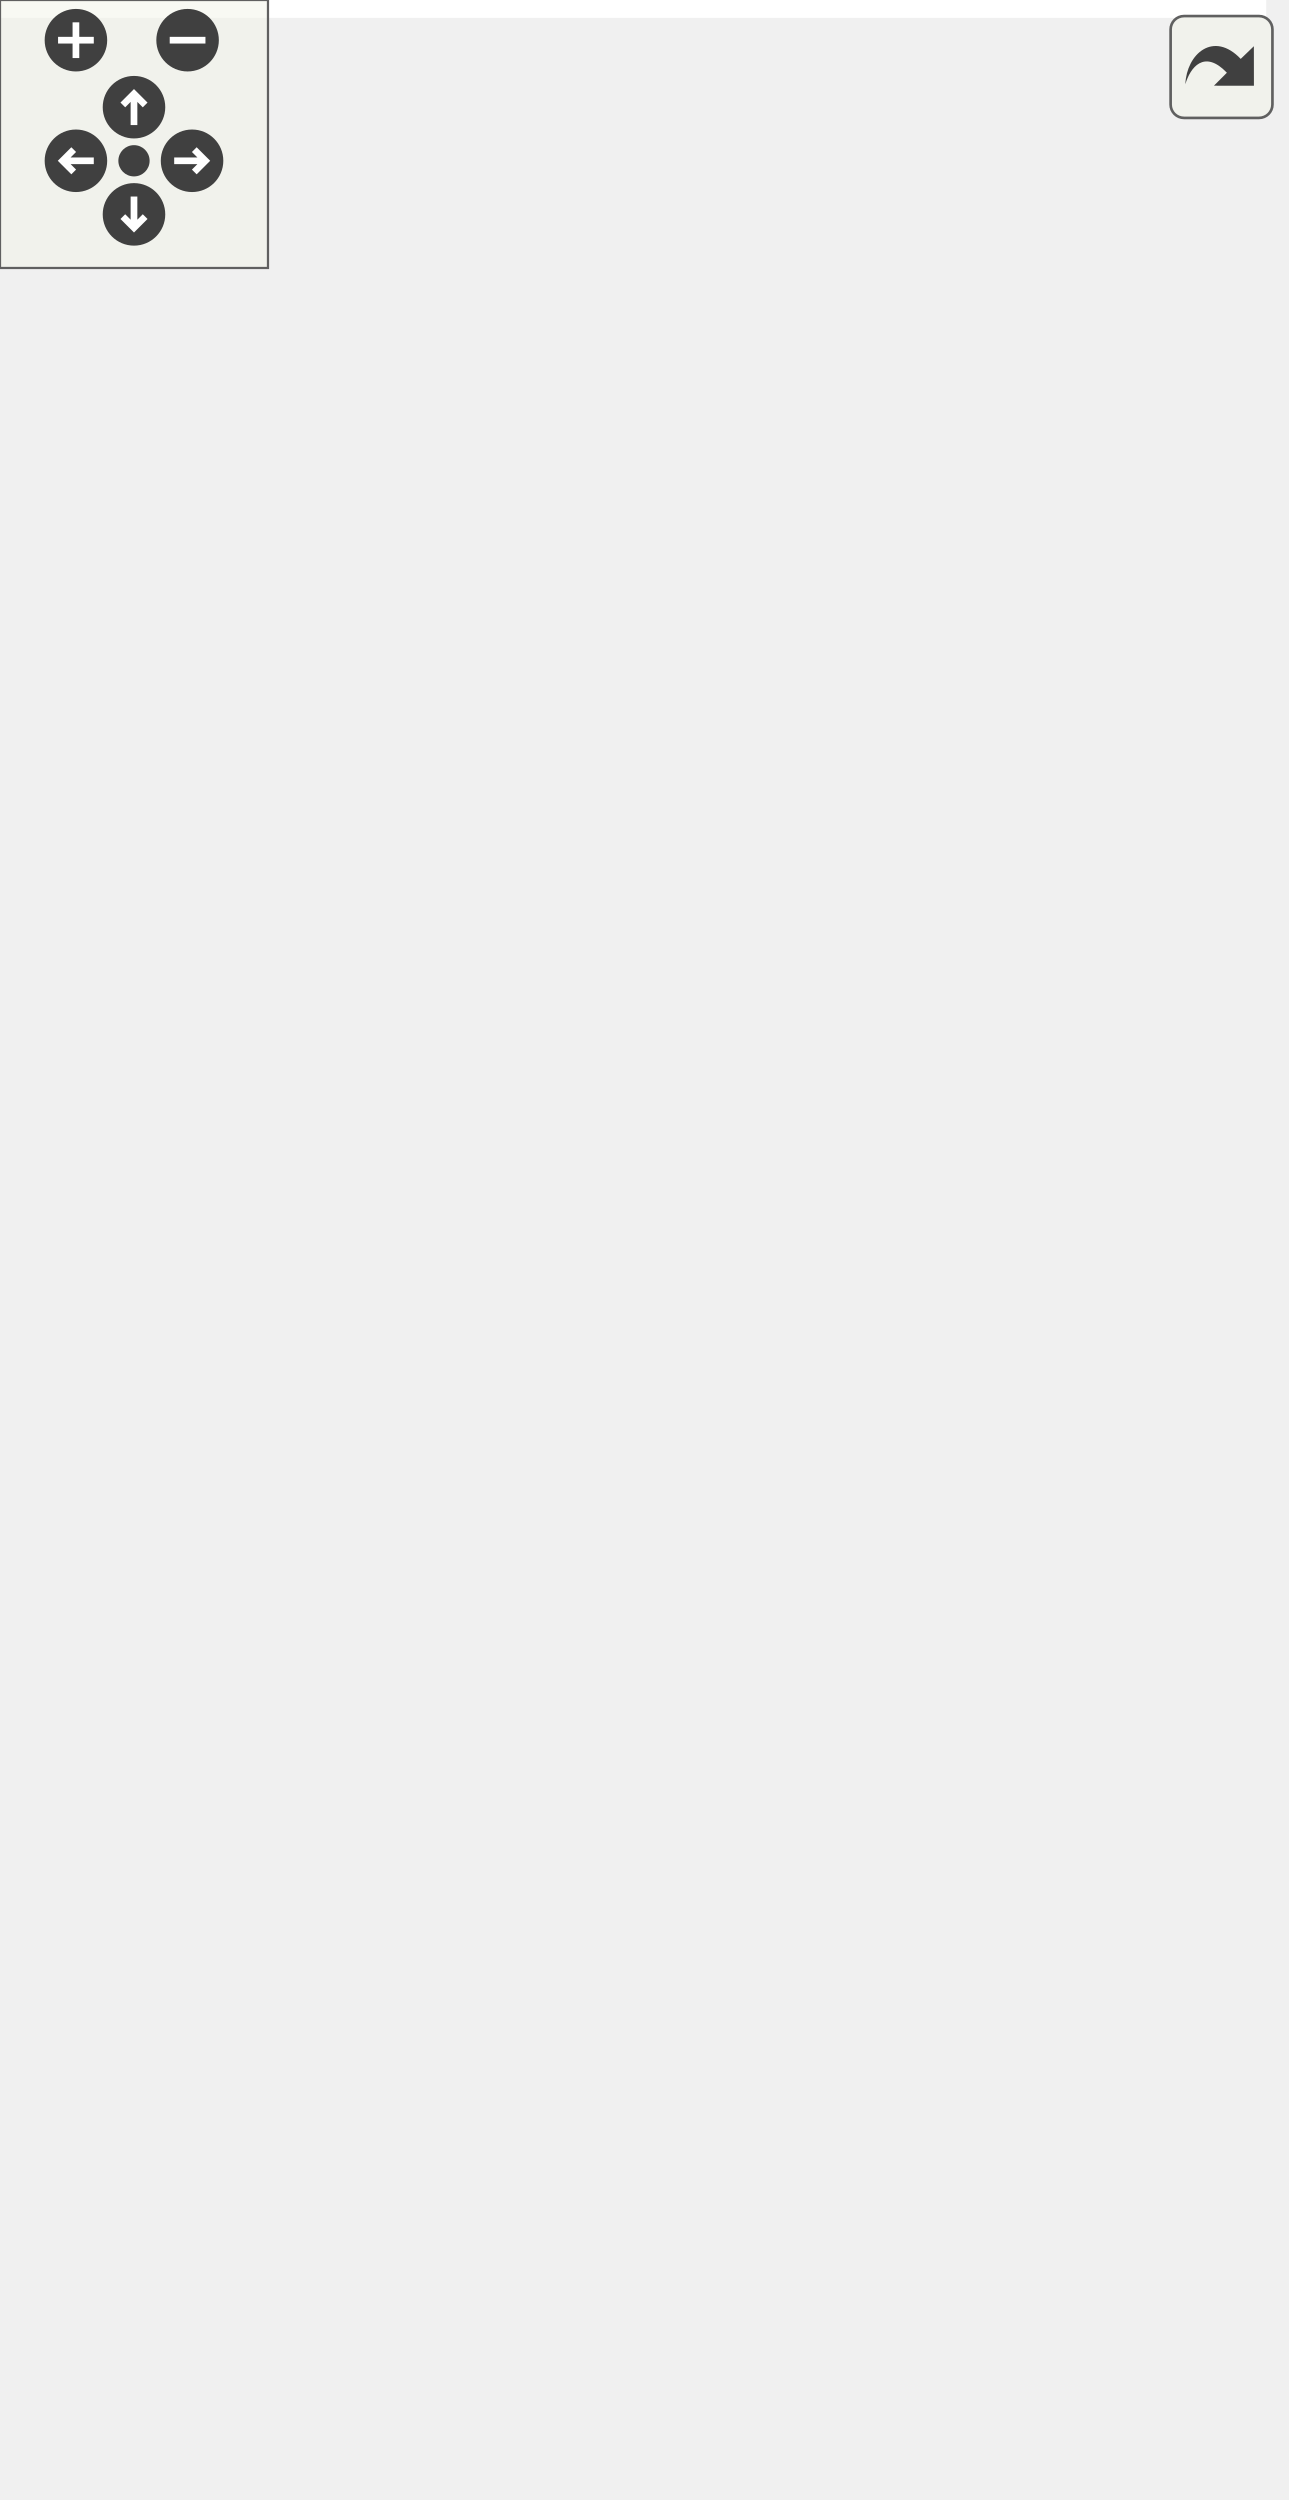
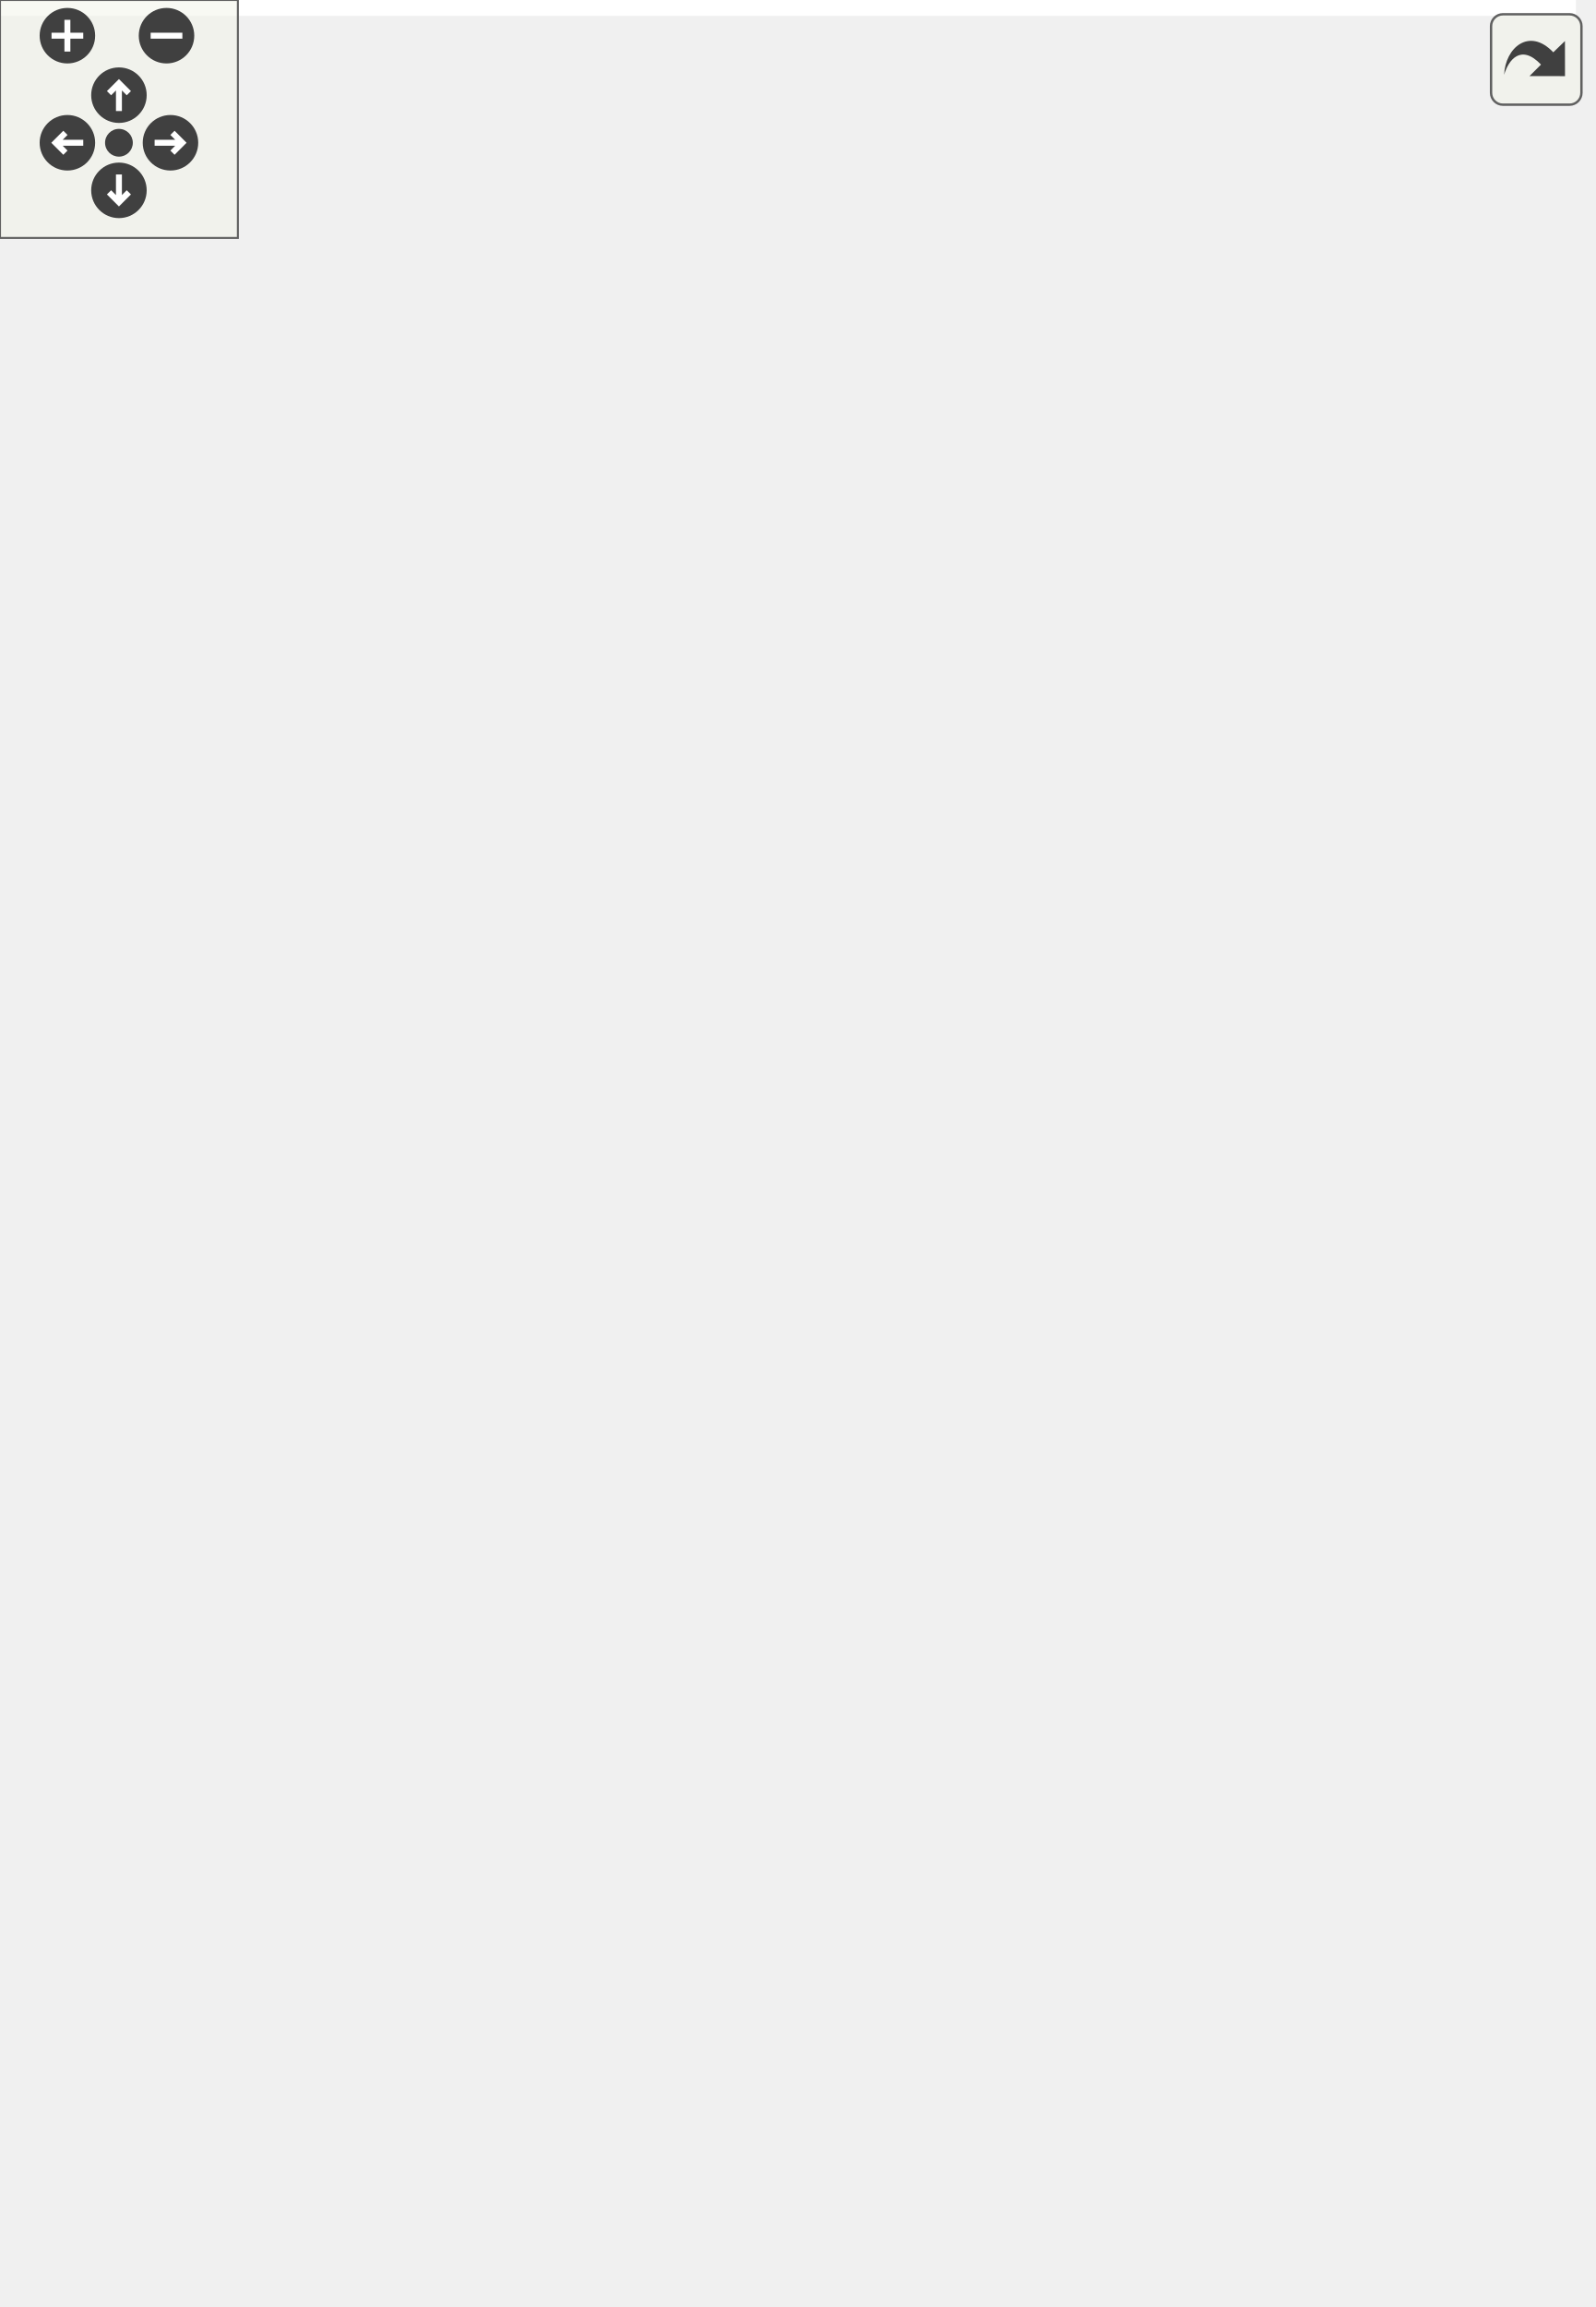
<svg xmlns="http://www.w3.org/2000/svg" xmlns:xlink="http://www.w3.org/1999/xlink" id="main" version="1.1" xml:space="preserve">
  <style type="text/css">
.edge:hover path { stroke: red; }
.edge:hover polygon { stroke: red; fill: red; }
</style>
  <defs>
    <circle id="rim" cx="0" cy="0" r="7" />
    <circle id="rim2" cx="0" cy="0" r="3.5" />
    <g id="zoomPlus">
      <use xlink:href="#rim" fill="#404040">
        <set attributeName="fill" to="#808080" begin="zoomplus.mouseover" end="zoomplus.mouseout" />
      </use>
      <path d="M-4,0h8M0,-4v8" fill="none" stroke="white" stroke-width="1.5" pointer-events="none" />
    </g>
    <g id="zoomMin">
      <use xlink:href="#rim" fill="#404040">
        <set attributeName="fill" to="#808080" begin="zoomminus.mouseover" end="zoomminus.mouseout" />
      </use>
      <path d="M-4,0h8" fill="none" stroke="white" stroke-width="1.5" pointer-events="none" />
    </g>
    <g id="dirArrow">
      <path fill="none" stroke="white" stroke-width="1.5" d="M0,-3.0v7 M-2.5,-0.5L0,-3.0L2.5,-0.5" />
    </g>
    <g id="resetDef">
      <use xlink:href="#rim2" fill="#404040">
        <set attributeName="fill" to="#808080" begin="reset.mouseover" end="reset.mouseout" />
      </use>
    </g>
  </defs>
  <svg id="graph" class="graph">
    <g id="viewport">
-       <polygon fill="white" stroke="transparent" points="-4,4 -4,-499 283.5,-499 283.5,4 -4,4" />
+       <polygon fill="white" stroke="transparent" points="-4,4 -4,-521 397.5,-521 397.5,4 -4,4" />
      <g id="node1" class="node">
        <g id="a_node1">
          <a xlink:title=" ">
-             <polygon fill="#bfbfbf" stroke="black" points="110,-0.5 110,-112.5 261,-112.5 261,-0.5 110,-0.5" />
-             <text text-anchor="middle" x="185.5" y="-100.5" font-family="Helvetica,sans-Serif" font-size="10.00">gauri::ImGuiLayer</text>
-             <polyline fill="none" stroke="black" points="110,-93.5 261,-93.5 " />
-             <text text-anchor="middle" x="185.5" y="-81.5" font-family="Helvetica,sans-Serif" font-size="10.00"> </text>
-             <polyline fill="none" stroke="black" points="110,-74.5 261,-74.5 " />
-             <text text-anchor="start" x="118" y="-62.5" font-family="Helvetica,sans-Serif" font-size="10.00">+ ImGuiLayer()</text>
-             <text text-anchor="start" x="118" y="-51.5" font-family="Helvetica,sans-Serif" font-size="10.00">+ ~ImGuiLayer() override</text>
-             <text text-anchor="start" x="118" y="-40.5" font-family="Helvetica,sans-Serif" font-size="10.00">+ void OnAttach() override</text>
-             <text text-anchor="start" x="118" y="-29.5" font-family="Helvetica,sans-Serif" font-size="10.00">+ void OnDetach() override</text>
-             <text text-anchor="start" x="118" y="-18.5" font-family="Helvetica,sans-Serif" font-size="10.00">+ void Begin()</text>
-             <text text-anchor="start" x="118" y="-7.5" font-family="Helvetica,sans-Serif" font-size="10.00">+ void End()</text>
+             <polygon fill="#bfbfbf" stroke="black" points="166.5,-0.5 166.5,-134.5 354.5,-134.5 354.5,-0.5 166.5,-0.5" />
+             <text text-anchor="middle" x="260.5" y="-122.5" font-family="Helvetica,sans-Serif" font-size="10.00">gauri::ImGuiLayer</text>
+             <polyline fill="none" stroke="black" points="166.5,-115.5 354.5,-115.5 " />
+             <text text-anchor="middle" x="260.5" y="-103.5" font-family="Helvetica,sans-Serif" font-size="10.00"> </text>
+             <polyline fill="none" stroke="black" points="166.5,-96.5 354.5,-96.5 " />
+             <text text-anchor="start" x="174.5" y="-84.5" font-family="Helvetica,sans-Serif" font-size="10.00">+ ImGuiLayer()</text>
+             <text text-anchor="start" x="174.5" y="-73.5" font-family="Helvetica,sans-Serif" font-size="10.00">+ ~ImGuiLayer() override</text>
+             <text text-anchor="start" x="174.5" y="-62.5" font-family="Helvetica,sans-Serif" font-size="10.00">+ void OnAttach() override</text>
+             <text text-anchor="start" x="174.5" y="-51.5" font-family="Helvetica,sans-Serif" font-size="10.00">+ void OnDetach() override</text>
+             <text text-anchor="start" x="174.5" y="-40.5" font-family="Helvetica,sans-Serif" font-size="10.00">+ void OnEvent(Event &amp;e) override</text>
+             <text text-anchor="start" x="174.5" y="-29.5" font-family="Helvetica,sans-Serif" font-size="10.00">+ void Begin()</text>
+             <text text-anchor="start" x="174.5" y="-18.5" font-family="Helvetica,sans-Serif" font-size="10.00">+ void End()</text>
+             <text text-anchor="start" x="174.5" y="-7.5" font-family="Helvetica,sans-Serif" font-size="10.00">+ void BlockEvents(bool block)</text>
          </a>
        </g>
      </g>
      <g id="node2" class="node">
        <g id="a_node2">
          <a xlink:href="classgauri_1_1Layer.html" target="_top" xlink:title=" ">
-             <polygon fill="white" stroke="black" points="0,-160.5 0,-294.5 223,-294.5 223,-160.5 0,-160.5" />
-             <text text-anchor="middle" x="111.5" y="-282.5" font-family="Helvetica,sans-Serif" font-size="10.00">gauri::Layer</text>
-             <polyline fill="none" stroke="black" points="0,-275.5 223,-275.5 " />
-             <text text-anchor="middle" x="111.5" y="-263.5" font-family="Helvetica,sans-Serif" font-size="10.00"> </text>
-             <polyline fill="none" stroke="black" points="0,-256.5 223,-256.5 " />
-             <text text-anchor="start" x="8" y="-244.5" font-family="Helvetica,sans-Serif" font-size="10.00">+ Layer(const std::string &amp;name="Layer")</text>
-             <text text-anchor="start" x="8" y="-233.5" font-family="Helvetica,sans-Serif" font-size="10.00">+ virtual ~Layer()</text>
-             <text text-anchor="start" x="8" y="-222.5" font-family="Helvetica,sans-Serif" font-size="10.00">+ virtual void OnAttach()</text>
-             <text text-anchor="start" x="8" y="-211.5" font-family="Helvetica,sans-Serif" font-size="10.00">+ virtual void OnDetach()</text>
-             <text text-anchor="start" x="8" y="-200.5" font-family="Helvetica,sans-Serif" font-size="10.00">+ virtual void OnUpdate(Timestep ts)</text>
-             <text text-anchor="start" x="8" y="-189.5" font-family="Helvetica,sans-Serif" font-size="10.00">+ virtual void OnImGuiRender()</text>
-             <text text-anchor="start" x="8" y="-178.5" font-family="Helvetica,sans-Serif" font-size="10.00">+ virtual void OnEvent(Event &amp;)</text>
-             <text text-anchor="start" x="8" y="-167.5" font-family="Helvetica,sans-Serif" font-size="10.00">+ const std::string &amp; GetName() const</text>
+             <polygon fill="white" stroke="black" points="0,-182.5 0,-316.5 223,-316.5 223,-182.5 0,-182.5" />
+             <text text-anchor="middle" x="111.5" y="-304.5" font-family="Helvetica,sans-Serif" font-size="10.00">gauri::Layer</text>
+             <polyline fill="none" stroke="black" points="0,-297.5 223,-297.5 " />
+             <text text-anchor="middle" x="111.5" y="-285.5" font-family="Helvetica,sans-Serif" font-size="10.00"> </text>
+             <polyline fill="none" stroke="black" points="0,-278.5 223,-278.5 " />
+             <text text-anchor="start" x="8" y="-266.5" font-family="Helvetica,sans-Serif" font-size="10.00">+ Layer(const std::string &amp;name="Layer")</text>
+             <text text-anchor="start" x="8" y="-255.5" font-family="Helvetica,sans-Serif" font-size="10.00">+ virtual ~Layer()</text>
+             <text text-anchor="start" x="8" y="-244.5" font-family="Helvetica,sans-Serif" font-size="10.00">+ virtual void OnAttach()</text>
+             <text text-anchor="start" x="8" y="-233.5" font-family="Helvetica,sans-Serif" font-size="10.00">+ virtual void OnDetach()</text>
+             <text text-anchor="start" x="8" y="-222.5" font-family="Helvetica,sans-Serif" font-size="10.00">+ virtual void OnUpdate(Timestep ts)</text>
+             <text text-anchor="start" x="8" y="-211.5" font-family="Helvetica,sans-Serif" font-size="10.00">+ virtual void OnImGuiRender()</text>
+             <text text-anchor="start" x="8" y="-200.5" font-family="Helvetica,sans-Serif" font-size="10.00">+ virtual void OnEvent(Event &amp;)</text>
+             <text text-anchor="start" x="8" y="-189.5" font-family="Helvetica,sans-Serif" font-size="10.00">+ const std::string &amp; GetName() const</text>
          </a>
        </g>
      </g>
      <g id="edge1" class="edge">
-         <path fill="none" stroke="midnightblue" d="M144.6,-150.9C150.23,-138.04 155.98,-124.91 161.33,-112.7" />
-         <polygon fill="none" stroke="midnightblue" points="141.34,-149.63 140.53,-160.19 147.75,-152.44 141.34,-149.63" />
+         <path fill="none" stroke="midnightblue" d="M172.53,-174.77C183.49,-161.53 194.85,-147.81 205.62,-134.8" />
+         <polygon fill="none" stroke="midnightblue" points="169.82,-172.56 166.14,-182.5 175.21,-177.03 169.82,-172.56" />
      </g>
      <g id="node3" class="node">
        <g id="a_node3">
          <a xlink:title=" ">
-             <polygon fill="white" stroke="#bfbfbf" points="79,-342.5 79,-399.5 144,-399.5 144,-342.5 79,-342.5" />
-             <text text-anchor="middle" x="111.5" y="-387.5" font-family="Helvetica,sans-Serif" font-size="10.00">std::string</text>
-             <polyline fill="none" stroke="#bfbfbf" points="79,-380.5 144,-380.5 " />
-             <text text-anchor="middle" x="111.5" y="-368.5" font-family="Helvetica,sans-Serif" font-size="10.00"> </text>
-             <polyline fill="none" stroke="#bfbfbf" points="79,-361.5 144,-361.5 " />
-             <text text-anchor="middle" x="111.5" y="-349.5" font-family="Helvetica,sans-Serif" font-size="10.00"> </text>
+             <polygon fill="white" stroke="#bfbfbf" points="79,-364.5 79,-421.5 144,-421.5 144,-364.5 79,-364.5" />
+             <text text-anchor="middle" x="111.5" y="-409.5" font-family="Helvetica,sans-Serif" font-size="10.00">std::string</text>
+             <polyline fill="none" stroke="#bfbfbf" points="79,-402.5 144,-402.5 " />
+             <text text-anchor="middle" x="111.5" y="-390.5" font-family="Helvetica,sans-Serif" font-size="10.00"> </text>
+             <polyline fill="none" stroke="#bfbfbf" points="79,-383.5 144,-383.5 " />
+             <text text-anchor="middle" x="111.5" y="-371.5" font-family="Helvetica,sans-Serif" font-size="10.00"> </text>
          </a>
        </g>
      </g>
      <g id="edge2" class="edge">
-         <path fill="none" stroke="#404040" d="M111.5,-342.38C111.5,-332.02 111.5,-319.66 111.5,-306.97" />
-         <polygon fill="none" stroke="#404040" points="111.5,-306.75 107.5,-300.75 111.5,-294.75 115.5,-300.75 111.5,-306.75" />
-         <text text-anchor="middle" x="155.5" y="-316" font-family="Helvetica,sans-Serif" font-size="10.00"> #m_DebugName</text>
+         <path fill="none" stroke="#404040" d="M111.5,-364.38C111.5,-354.02 111.5,-341.66 111.5,-328.97" />
+         <polygon fill="none" stroke="#404040" points="111.5,-328.75 107.5,-322.75 111.5,-316.75 115.5,-322.75 111.5,-328.75" />
+         <text text-anchor="middle" x="155.5" y="-338" font-family="Helvetica,sans-Serif" font-size="10.00"> #m_DebugName</text>
      </g>
      <g id="node4" class="node">
        <g id="a_node4">
          <a xlink:title=" ">
-             <polygon fill="white" stroke="#bfbfbf" points="41,-437.5 41,-494.5 182,-494.5 182,-437.5 41,-437.5" />
-             <text text-anchor="middle" x="111.5" y="-482.5" font-family="Helvetica,sans-Serif" font-size="10.00">std::basic_string&lt; Char &gt;</text>
-             <polyline fill="none" stroke="#bfbfbf" points="41,-475.5 182,-475.5 " />
-             <text text-anchor="middle" x="111.5" y="-463.5" font-family="Helvetica,sans-Serif" font-size="10.00"> </text>
-             <polyline fill="none" stroke="#bfbfbf" points="41,-456.5 182,-456.5 " />
-             <text text-anchor="middle" x="111.5" y="-444.5" font-family="Helvetica,sans-Serif" font-size="10.00"> </text>
+             <polygon fill="white" stroke="#bfbfbf" points="41,-459.5 41,-516.5 182,-516.5 182,-459.5 41,-459.5" />
+             <text text-anchor="middle" x="111.5" y="-504.5" font-family="Helvetica,sans-Serif" font-size="10.00">std::basic_string&lt; Char &gt;</text>
+             <polyline fill="none" stroke="#bfbfbf" points="41,-497.5 182,-497.5 " />
+             <text text-anchor="middle" x="111.5" y="-485.5" font-family="Helvetica,sans-Serif" font-size="10.00"> </text>
+             <polyline fill="none" stroke="#bfbfbf" points="41,-478.5 182,-478.5 " />
+             <text text-anchor="middle" x="111.5" y="-466.5" font-family="Helvetica,sans-Serif" font-size="10.00"> </text>
          </a>
        </g>
      </g>
      <g id="edge3" class="edge">
-         <path fill="none" stroke="midnightblue" d="M111.5,-427.24C111.5,-418.03 111.5,-408.35 111.5,-399.71" />
-         <polygon fill="none" stroke="midnightblue" points="108,-427.35 111.5,-437.35 115,-427.35 108,-427.35" />
+         <path fill="none" stroke="midnightblue" d="M111.5,-449.24C111.5,-440.03 111.5,-430.35 111.5,-421.71" />
+         <polygon fill="none" stroke="midnightblue" points="108,-449.35 111.5,-459.35 115,-449.35 108,-449.35" />
      </g>
      <g id="node5" class="node">
        <g id="a_node5">
          <a xlink:title=" ">
-             <polygon fill="white" stroke="#bfbfbf" points="241.5,-199 241.5,-256 279.5,-256 279.5,-199 241.5,-199" />
-             <text text-anchor="middle" x="260.5" y="-244" font-family="Helvetica,sans-Serif" font-size="10.00">float</text>
-             <polyline fill="none" stroke="#bfbfbf" points="241.5,-237 279.5,-237 " />
-             <text text-anchor="middle" x="260.5" y="-225" font-family="Helvetica,sans-Serif" font-size="10.00"> </text>
-             <polyline fill="none" stroke="#bfbfbf" points="241.5,-218 279.5,-218 " />
-             <text text-anchor="middle" x="260.5" y="-206" font-family="Helvetica,sans-Serif" font-size="10.00"> </text>
+             <polygon fill="white" stroke="#bfbfbf" points="241.5,-221 241.5,-278 279.5,-278 279.5,-221 241.5,-221" />
+             <text text-anchor="middle" x="260.5" y="-266" font-family="Helvetica,sans-Serif" font-size="10.00">float</text>
+             <polyline fill="none" stroke="#bfbfbf" points="241.5,-259 279.5,-259 " />
+             <text text-anchor="middle" x="260.5" y="-247" font-family="Helvetica,sans-Serif" font-size="10.00"> </text>
+             <polyline fill="none" stroke="#bfbfbf" points="241.5,-240 279.5,-240 " />
+             <text text-anchor="middle" x="260.5" y="-228" font-family="Helvetica,sans-Serif" font-size="10.00"> </text>
          </a>
        </g>
      </g>
      <g id="edge4" class="edge">
-         <path fill="none" stroke="#404040" d="M248.57,-198.97C243.36,-186.99 237.16,-172.79 231.5,-160 226.27,-148.19 220.67,-135.63 215.24,-123.5" />
-         <polygon fill="none" stroke="#404040" points="215.23,-123.46 209.12,-119.62 210.32,-112.51 216.42,-116.35 215.23,-123.46" />
-         <text text-anchor="middle" x="247" y="-134" font-family="Helvetica,sans-Serif" font-size="10.00"> -m_Time</text>
+         <path fill="none" stroke="#404040" d="M260.5,-220.77C260.5,-201.02 260.5,-173.42 260.5,-147.14" />
+         <polygon fill="none" stroke="#404040" points="260.5,-146.78 256.5,-140.78 260.5,-134.78 264.5,-140.78 260.5,-146.78" />
+         <text text-anchor="middle" x="284" y="-156" font-family="Helvetica,sans-Serif" font-size="10.00"> -m_Time</text>
+       </g>
+       <g id="node6" class="node">
+         <g id="a_node6">
+           <a xlink:title=" ">
+             <polygon fill="white" stroke="#bfbfbf" points="311.5,-221 311.5,-278 349.5,-278 349.5,-221 311.5,-221" />
+             <text text-anchor="middle" x="330.5" y="-266" font-family="Helvetica,sans-Serif" font-size="10.00">bool</text>
+             <polyline fill="none" stroke="#bfbfbf" points="311.5,-259 349.5,-259 " />
+             <text text-anchor="middle" x="330.5" y="-247" font-family="Helvetica,sans-Serif" font-size="10.00"> </text>
+             <polyline fill="none" stroke="#bfbfbf" points="311.5,-240 349.5,-240 " />
+             <text text-anchor="middle" x="330.5" y="-228" font-family="Helvetica,sans-Serif" font-size="10.00"> </text>
+           </a>
+         </g>
+       </g>
+       <g id="edge5" class="edge">
+         <path fill="none" stroke="#404040" d="M326.29,-220.7C322.83,-201.3 317.09,-175.04 308.5,-153 307.59,-150.67 306.63,-148.32 305.61,-145.97" />
+         <polygon fill="none" stroke="#404040" points="305.57,-145.88 299.44,-142.09 300.58,-134.97 306.71,-138.76 305.57,-145.88" />
+         <text text-anchor="middle" x="352.5" y="-156" font-family="Helvetica,sans-Serif" font-size="10.00"> -m_BlockEvents</text>
      </g>
    </g>
  </svg>
  <g id="navigator" transform="translate(0 0)" fill="#404254">
    <rect fill="#f2f5e9" fill-opacity="0.5" stroke="#606060" stroke-width=".5" x="0" y="0" width="60" height="60" />
    <use id="zoomplus" xlink:href="#zoomPlus" x="17" y="9" />
    <use id="zoomminus" xlink:href="#zoomMin" x="42" y="9" />
    <use id="reset" xlink:href="#resetDef" x="30" y="36" />
    <g id="arrowUp" xlink:href="#dirArrow" transform="translate(30 24)">
      <use xlink:href="#rim" fill="#404040">
        <set attributeName="fill" to="#808080" begin="arrowUp.mouseover" end="arrowUp.mouseout" />
      </use>
      <path fill="none" stroke="white" stroke-width="1.5" d="M0,-3.0v7 M-2.5,-0.5L0,-3.0L2.5,-0.5" />
    </g>
    <g id="arrowRight" xlink:href="#dirArrow" transform="rotate(90) translate(36 -43)">
      <use xlink:href="#rim" fill="#404040">
        <set attributeName="fill" to="#808080" begin="arrowRight.mouseover" end="arrowRight.mouseout" />
      </use>
      <path fill="none" stroke="white" stroke-width="1.5" d="M0,-3.0v7 M-2.5,-0.5L0,-3.0L2.5,-0.5" />
    </g>
    <g id="arrowDown" xlink:href="#dirArrow" transform="rotate(180) translate(-30 -48)">
      <use xlink:href="#rim" fill="#404040">
        <set attributeName="fill" to="#808080" begin="arrowDown.mouseover" end="arrowDown.mouseout" />
      </use>
      <path fill="none" stroke="white" stroke-width="1.5" d="M0,-3.0v7 M-2.5,-0.5L0,-3.0L2.5,-0.5" />
    </g>
    <g id="arrowLeft" xlink:href="#dirArrow" transform="rotate(270) translate(-36 17)">
      <use xlink:href="#rim" fill="#404040">
        <set attributeName="fill" to="#808080" begin="arrowLeft.mouseover" end="arrowLeft.mouseout" />
      </use>
      <path fill="none" stroke="white" stroke-width="1.5" d="M0,-3.0v7 M-2.5,-0.5L0,-3.0L2.5,-0.5" />
    </g>
  </g>
  <svg viewBox="0 0 15 15" width="100%" height="30px" preserveAspectRatio="xMaxYMin meet">
    <g id="arrow_out" transform="scale(0.3 0.3)">
      <a xlink:href="classgauri_1_1ImGuiLayer__coll__graph_org.svg" target="_base">
        <rect id="button" ry="5" rx="5" y="6" x="6" height="38" width="38" fill="#f2f5e9" fill-opacity="0.5" stroke="#606060" stroke-width="1.0" />
        <path id="arrow" d="M 11.5,31.437 C 11.94,20.098 22.043,11.323 32.159,21.979 L 37.069,17.246 C 37.069,17.246 37.088,32 37.088,32 L 22.16,31.978 C 22.16,31.978 26.998,27.14 26.998,27.14 C 18.529,18.264 13.292,25.23 11.5,31.437 z" style="fill:#404040;" />
      </a>
    </g>
  </svg>
</svg>
